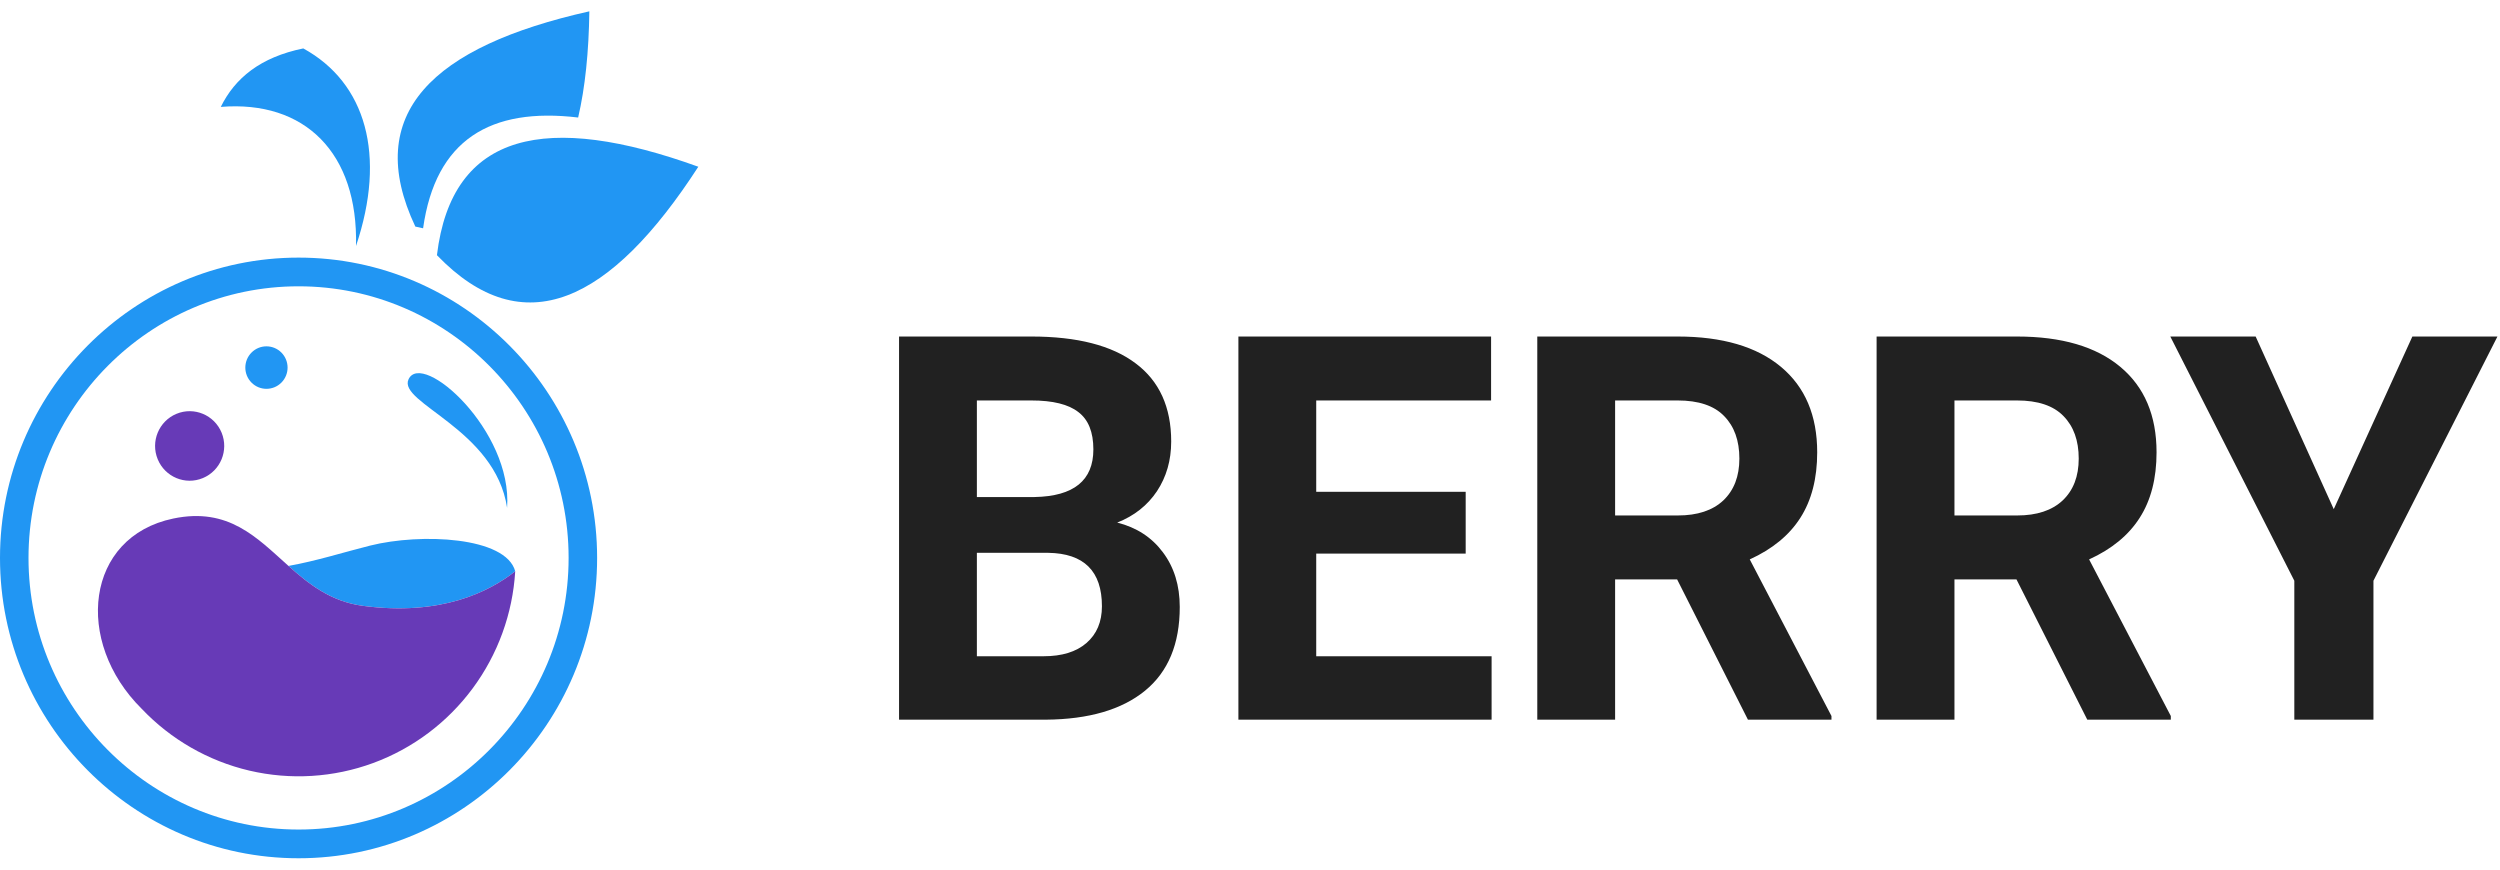
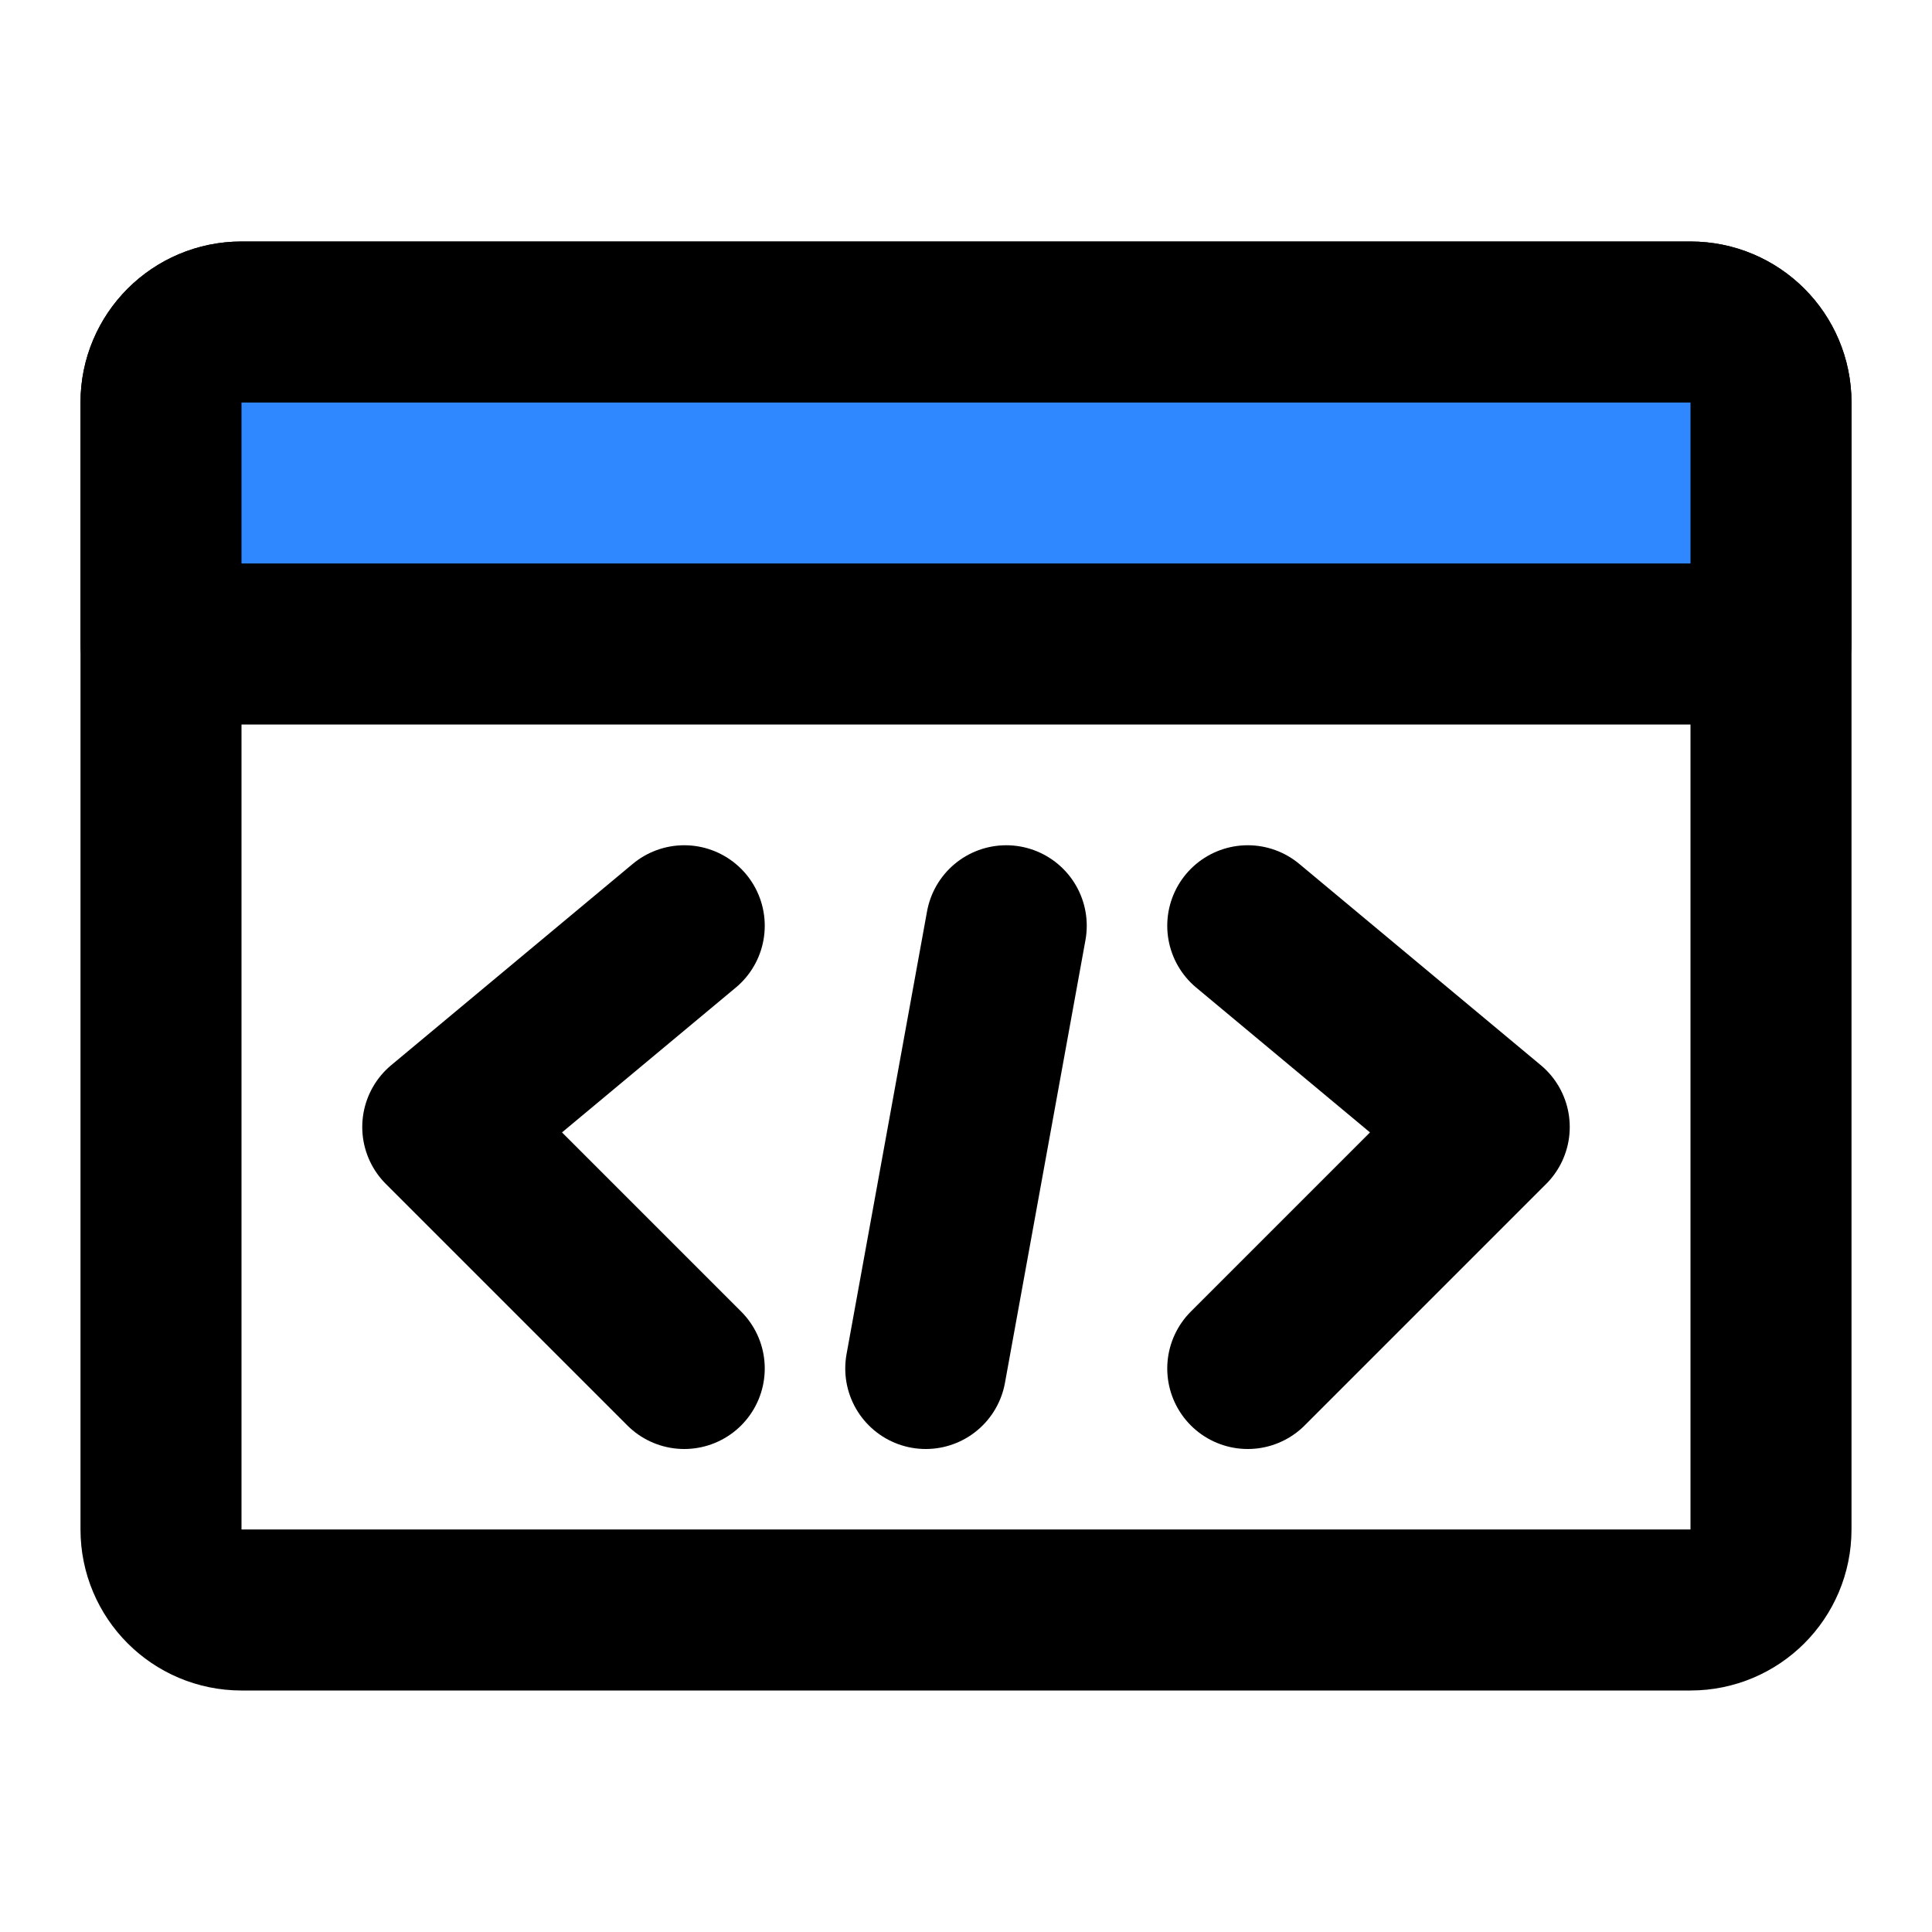
- <svg xmlns="http://www.w3.org/2000/svg" width="92" height="32" viewBox="0 0 92 32" fill="none">
-   <path d="M33.085 26.484V12.384H37.954C39.641 12.384 40.92 12.713 41.792 13.372C42.664 14.024 43.1 14.982 43.1 16.248C43.1 16.939 42.925 17.549 42.575 18.078C42.225 18.601 41.738 18.985 41.114 19.231C41.827 19.411 42.387 19.776 42.795 20.325C43.208 20.874 43.415 21.545 43.415 22.339C43.415 23.695 42.989 24.721 42.136 25.419C41.283 26.116 40.067 26.471 38.489 26.484H33.085ZM35.949 20.344V24.15H38.403C39.078 24.15 39.603 23.989 39.978 23.666C40.36 23.337 40.551 22.885 40.551 22.31C40.551 21.019 39.892 20.364 38.575 20.344H35.949ZM35.949 18.291H38.069C39.514 18.265 40.236 17.681 40.236 16.538C40.236 15.899 40.051 15.441 39.682 15.163C39.319 14.879 38.743 14.737 37.954 14.737H35.949V18.291ZM53.937 20.373H48.437V24.15H54.891V26.484H45.573V12.384H54.872V14.737H48.437V18.098H53.937V20.373ZM61.718 21.322H59.436V26.484H56.572V12.384H61.736C63.379 12.384 64.645 12.755 65.537 13.498C66.428 14.24 66.873 15.289 66.873 16.645C66.873 17.607 66.666 18.411 66.253 19.056C65.846 19.695 65.225 20.206 64.391 20.586L67.398 26.349V26.484H64.324L61.718 21.322ZM59.436 18.969H61.746C62.466 18.969 63.023 18.785 63.417 18.417C63.811 18.043 64.009 17.529 64.009 16.877C64.009 16.212 63.821 15.689 63.446 15.309C63.077 14.928 62.507 14.737 61.736 14.737H59.436V18.969ZM74.206 21.322H71.924V26.484H69.059V12.384H74.225C75.867 12.384 77.134 12.755 78.025 13.498C78.916 14.24 79.361 15.289 79.361 16.645C79.361 17.607 79.154 18.411 78.74 19.056C78.333 19.695 77.713 20.206 76.879 20.586L79.886 26.349V26.484H76.812L74.206 21.322ZM71.924 18.969H74.234C74.953 18.969 75.51 18.785 75.905 18.417C76.3 18.043 76.497 17.529 76.497 16.877C76.497 16.212 76.309 15.689 75.934 15.309C75.564 14.928 74.995 14.737 74.225 14.737H71.924V18.969ZM85.882 18.737L88.775 12.384H91.906L87.343 21.371V26.484H84.431V21.371L79.867 12.384H83.008L85.882 18.737Z" fill="#212121" />
-   <path d="M10.987 31.584C4.928 31.584 0 26.626 0 20.532C0 14.438 4.929 9.48 10.987 9.48C17.045 9.48 21.974 14.438 21.974 20.532C21.974 26.626 17.046 31.584 10.987 31.584ZM10.987 10.536C5.508 10.536 1.049 15.02 1.049 20.532C1.049 26.044 5.508 30.527 10.987 30.527C16.466 30.527 20.925 26.043 20.925 20.531C20.925 15.019 16.467 10.536 10.987 10.536Z" fill="#2196F3" />
-   <path d="M18.96 21.023C18.618 19.748 15.485 19.611 13.62 20.078C12.644 20.323 11.646 20.643 10.616 20.826C11.37 21.499 12.179 22.135 13.34 22.293C16.221 22.684 18.011 21.775 18.96 21.023Z" fill="#2196F3" />
-   <path d="M13.34 22.293C12.176 22.135 11.37 21.499 10.616 20.826C9.45 19.786 8.413 18.658 6.377 19.082C3.141 19.757 2.715 23.608 5.214 26.083C6.287 27.213 7.665 28.004 9.178 28.359C10.691 28.713 12.274 28.616 13.733 28.079C15.192 27.542 16.464 26.588 17.392 25.335C18.321 24.082 18.866 22.584 18.96 21.023C18.011 21.775 16.221 22.684 13.34 22.293Z" fill="#673AB7" />
-   <path d="M15.034 13.959C14.63 14.829 18.23 15.796 18.661 18.688C18.869 15.841 15.534 12.882 15.034 13.959Z" fill="#2196F3" />
-   <path d="M7.466 17.593C8.115 17.323 8.423 16.575 8.155 15.922C7.886 15.269 7.142 14.959 6.493 15.229C5.844 15.5 5.535 16.248 5.804 16.901C6.073 17.554 6.817 17.864 7.466 17.593Z" fill="#673AB7" />
-   <path d="M10.355 14.08C10.659 13.775 10.659 13.28 10.355 12.974C10.051 12.669 9.559 12.669 9.256 12.974C8.952 13.28 8.952 13.775 9.256 14.08C9.559 14.385 10.051 14.385 10.355 14.08Z" fill="#2196F3" />
-   <path d="M13.101 9.052C14.225 5.715 13.47 3.049 11.161 1.782C9.584 2.105 8.647 2.873 8.125 3.934C11.22 3.682 13.184 5.63 13.101 9.052Z" fill="#2196F3" />
-   <path d="M25.698 6.136C20.139 4.129 16.63 4.818 16.079 9.391C19.265 12.697 22.474 11.115 25.698 6.136Z" fill="#2196F3" />
-   <path d="M21.276 4.325C21.534 3.217 21.668 1.908 21.688 0.417C15.923 1.709 13.322 4.177 15.284 8.338C15.382 8.362 15.475 8.381 15.57 8.401C16.028 5.144 18.046 3.938 21.276 4.325Z" fill="#2196F3" />
+ <svg xmlns="http://www.w3.org/2000/svg" width="800px" height="800px" viewBox="0 0 48 48" fill="none">
+   <rect x="4" y="8" width="40" height="32" rx="2" stroke="#000000" stroke-width="4" stroke-linecap="round" stroke-linejoin="round" />
+   <path d="M4 10C4 8.895 4.895 8 6 8H42C43.105 8 44 8.895 44 10V16H4V10Z" fill="#2F88FF" stroke="#000000" stroke-width="4" stroke-linecap="round" stroke-linejoin="round" />
+   <path d="M25 23L23 34" stroke="#000000" stroke-width="4" stroke-linecap="round" />
+   <path d="M31 23L37 28L31 34" stroke="#000000" stroke-width="4" stroke-linecap="round" stroke-linejoin="round" />
+   <path d="M17 23L11 28L17 34" stroke="#000000" stroke-width="4" stroke-linecap="round" stroke-linejoin="round" />
</svg>
